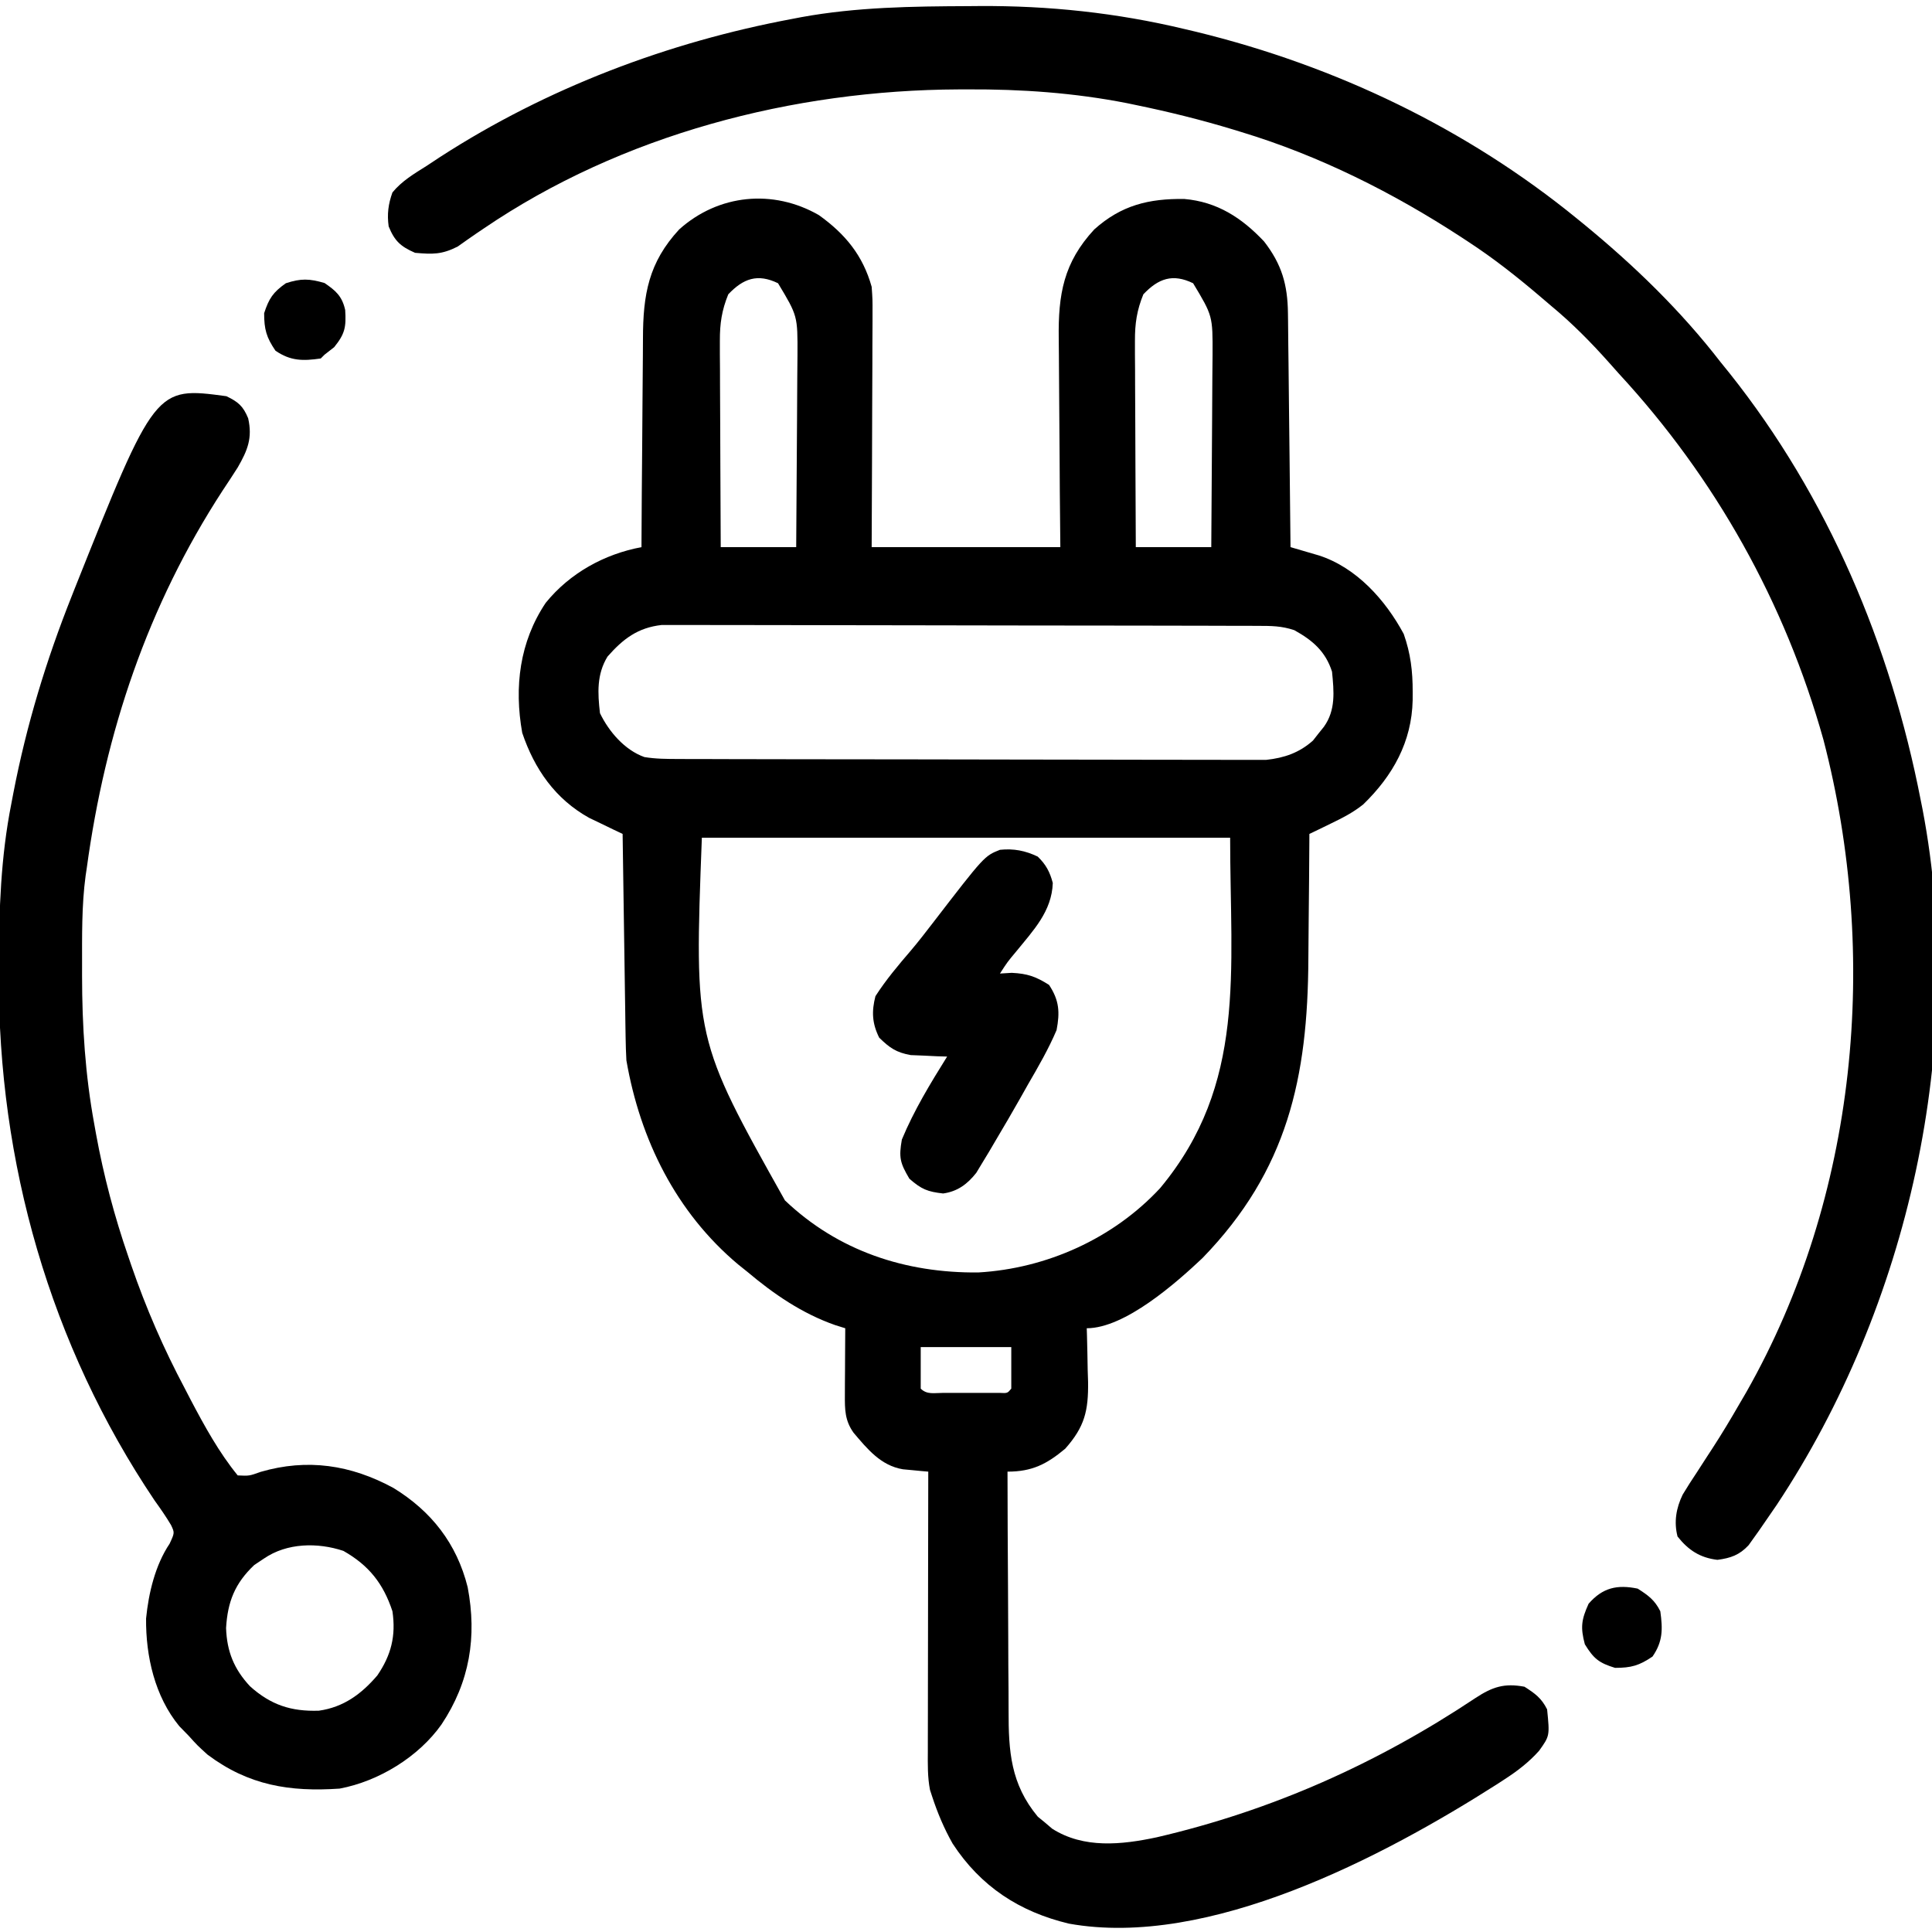
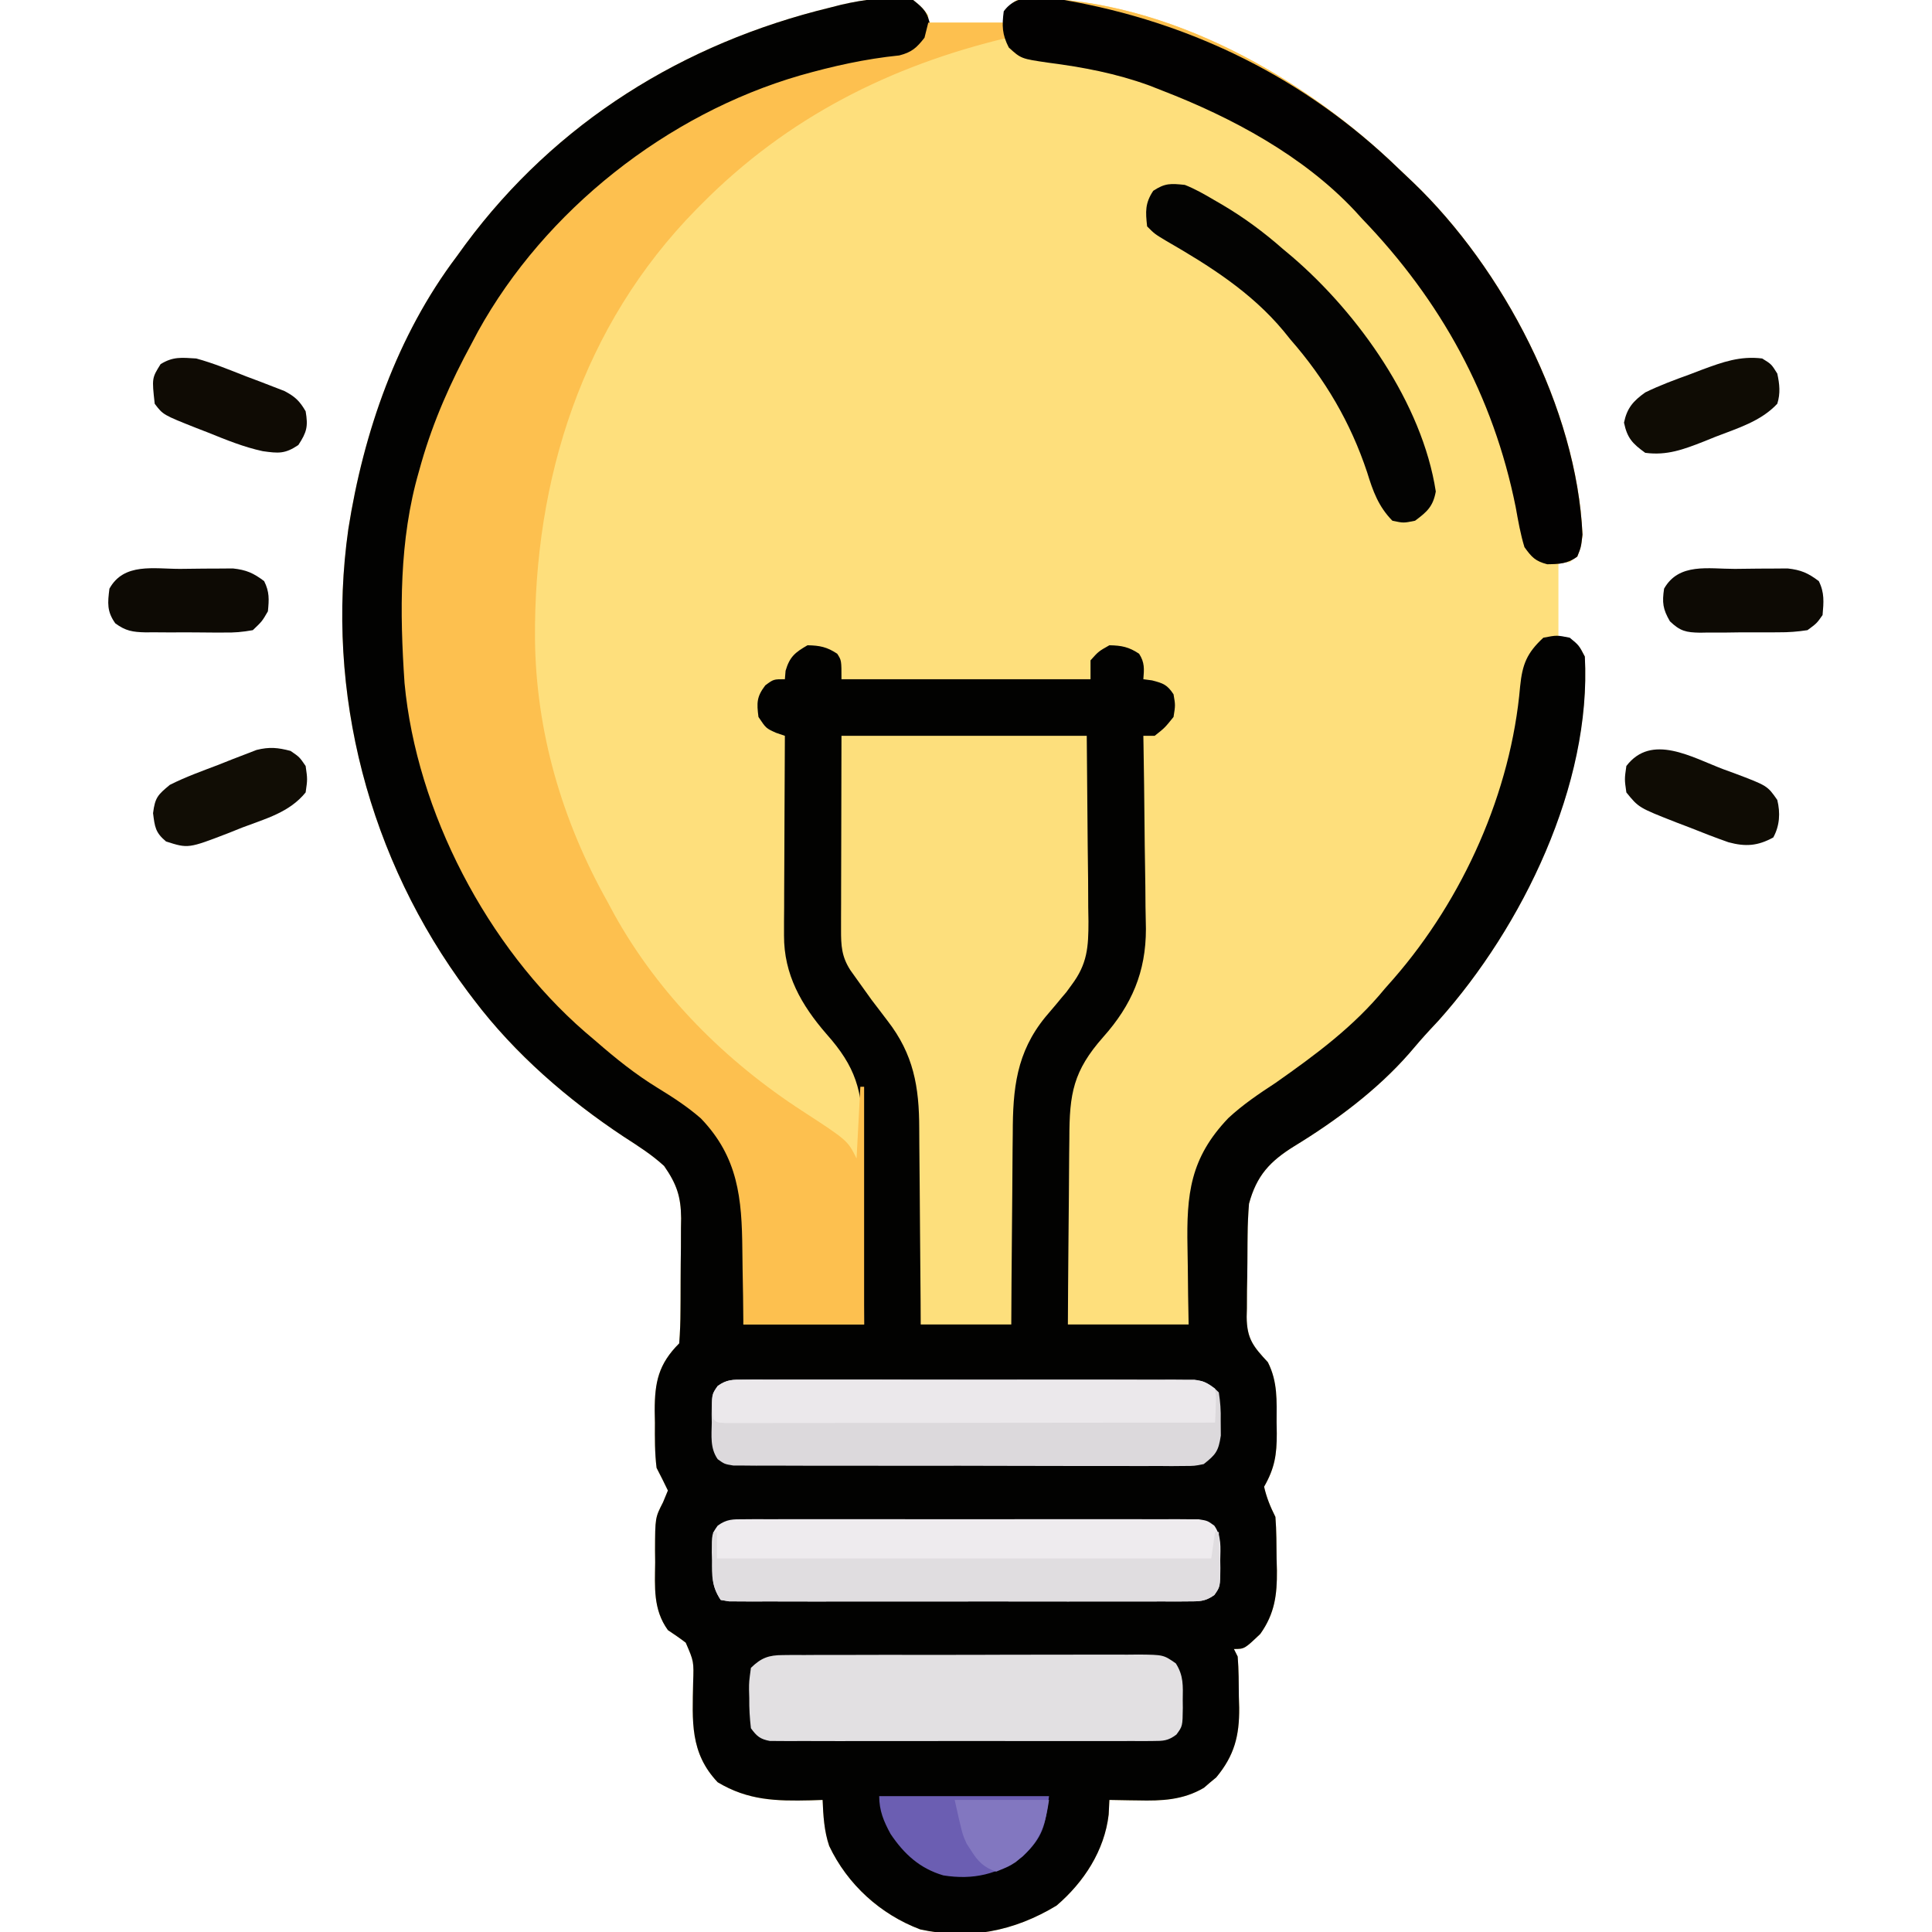
- <svg xmlns="http://www.w3.org/2000/svg" version="1.1" width="512" height="512">
-   <path d="M0 0 C6.972 4.982 11.661 10.658 14 19 C14.241 22.341 14.241 22.341 14.227 26.015 C14.227 26.689 14.228 27.363 14.228 28.057 C14.227 30.265 14.211 32.472 14.195 34.68 C14.192 36.218 14.189 37.757 14.187 39.295 C14.179 43.329 14.16 47.363 14.137 51.398 C14.113 56.246 14.104 61.095 14.092 65.943 C14.073 73.295 14.035 80.648 14 88 C30.5 88 47 88 64 88 C63.954 83.123 63.907 78.247 63.859 73.223 C63.839 70.119 63.82 67.016 63.805 63.912 C63.781 58.994 63.753 54.077 63.698 49.159 C63.655 45.191 63.631 41.223 63.62 37.254 C63.613 35.746 63.599 34.238 63.577 32.73 C63.415 20.989 64.857 12.586 73 3.793 C80.157 -2.623 87.453 -4.388 96.836 -4.273 C105.572 -3.519 112.089 0.719 118 7 C122.671 13.023 124.236 18.444 124.319 26.015 C124.334 27.026 124.334 27.026 124.349 28.057 C124.38 30.265 124.397 32.472 124.414 34.68 C124.433 36.218 124.452 37.757 124.473 39.295 C124.524 43.329 124.564 47.363 124.601 51.398 C124.641 55.52 124.692 59.643 124.742 63.766 C124.839 71.844 124.923 79.922 125 88 C126.035 88.3 126.035 88.3 127.09 88.606 C127.993 88.872 128.896 89.137 129.827 89.411 C130.723 89.672 131.619 89.934 132.542 90.204 C142.494 93.427 150.164 102.008 155 111 C156.829 116.189 157.387 120.873 157.375 126.312 C157.373 127.058 157.372 127.803 157.37 128.572 C157.126 139.592 152.145 148.533 144.29 156.161 C141.6 158.321 138.853 159.718 135.75 161.219 C134.134 162.007 134.134 162.007 132.484 162.811 C131.665 163.203 130.845 163.596 130 164 C129.996 164.716 129.993 165.432 129.989 166.17 C129.951 172.994 129.894 179.817 129.816 186.64 C129.777 190.146 129.745 193.652 129.729 197.158 C129.579 228.519 124.24 253.152 101.66 276.41 C94.729 282.96 81.108 295 71 295 C71.021 295.66 71.042 296.32 71.063 297 C71.147 300.021 71.199 303.041 71.25 306.062 C71.284 307.101 71.317 308.139 71.352 309.209 C71.449 316.866 70.458 321.108 65.289 326.926 C60.395 331.005 56.539 333 50 333 C50.015 343.128 50.057 353.255 50.132 363.383 C50.166 368.086 50.191 372.79 50.196 377.493 C50.2 382.039 50.228 386.584 50.273 391.129 C50.286 392.857 50.291 394.584 50.286 396.312 C50.264 407.128 50.837 415.792 58.027 424.438 C58.658 424.953 59.288 425.469 59.938 426 C60.565 426.536 61.193 427.072 61.84 427.625 C70.228 432.964 80.263 431.88 89.547 429.902 C120.094 422.801 147.908 410.384 174 393 C178.511 390.042 181.656 388.996 187 390 C189.81 391.794 191.509 393.019 193 396 C193.702 403.018 193.702 403.018 190.871 406.98 C188.16 410.016 185.094 412.357 181.688 414.562 C180.73 415.187 180.73 415.187 179.753 415.824 C149.672 435.023 103.319 459.454 66.266 452.781 C53.138 449.641 42.889 442.935 35.469 431.594 C33.184 427.559 31.437 423.405 30 419 C29.822 418.459 29.645 417.917 29.462 417.36 C28.789 413.922 28.87 410.507 28.886 407.019 C28.886 406.218 28.886 405.418 28.886 404.593 C28.887 401.953 28.895 399.312 28.902 396.672 C28.904 394.839 28.906 393.006 28.907 391.174 C28.91 386.354 28.92 381.533 28.931 376.713 C28.942 371.793 28.946 366.873 28.951 361.953 C28.962 352.302 28.979 342.651 29 333 C28.387 332.947 27.775 332.893 27.143 332.838 C26.337 332.76 25.53 332.682 24.699 332.602 C23.502 332.491 23.502 332.491 22.28 332.377 C16.421 331.407 12.85 326.986 9.199 322.684 C6.886 319.436 6.881 316.523 6.902 312.676 C6.907 311.134 6.907 311.134 6.912 309.561 C6.925 307.953 6.925 307.953 6.938 306.312 C6.942 305.229 6.947 304.146 6.951 303.029 C6.963 300.353 6.979 297.676 7 295 C6.12 294.725 5.239 294.451 4.332 294.168 C-4.448 291.09 -11.935 285.955 -19 280 C-19.79 279.367 -20.58 278.734 -21.395 278.082 C-37.843 264.275 -47.361 245.01 -51 224 C-51.111 221.977 -51.175 219.951 -51.205 217.925 C-51.225 216.724 -51.245 215.523 -51.266 214.286 C-51.282 212.999 -51.299 211.712 -51.316 210.387 C-51.337 209.049 -51.358 207.711 -51.379 206.373 C-51.434 202.863 -51.484 199.353 -51.532 195.843 C-51.583 192.257 -51.638 188.67 -51.693 185.084 C-51.801 178.056 -51.902 171.028 -52 164 C-52.809 163.616 -53.618 163.232 -54.451 162.837 C-55.521 162.318 -56.59 161.8 -57.691 161.266 C-58.748 160.758 -59.804 160.25 -60.893 159.728 C-69.862 154.741 -75.361 146.798 -78.605 137.211 C-80.776 125.046 -79.306 113.088 -72.375 102.75 C-65.999 94.889 -56.849 89.839 -47 88 C-46.996 87.156 -46.993 86.311 -46.989 85.441 C-46.951 77.453 -46.894 69.465 -46.816 61.477 C-46.777 57.371 -46.744 53.265 -46.729 49.159 C-46.714 45.19 -46.679 41.223 -46.632 37.254 C-46.617 35.746 -46.609 34.238 -46.608 32.73 C-46.595 21.042 -45.108 12.548 -37 3.793 C-26.592 -5.537 -12.134 -6.966 0 0 Z M-24 21 C-25.721 25.211 -26.246 28.752 -26.227 33.281 C-26.227 34.502 -26.227 35.722 -26.227 36.98 C-26.216 38.284 -26.206 39.587 -26.195 40.93 C-26.192 42.289 -26.189 43.648 -26.187 45.007 C-26.179 48.568 -26.16 52.128 -26.137 55.689 C-26.117 59.329 -26.108 62.969 -26.098 66.609 C-26.076 73.74 -26.041 80.87 -26 88 C-19.4 88 -12.8 88 -6 88 C-5.932 80.167 -5.877 72.335 -5.845 64.502 C-5.829 60.865 -5.808 57.228 -5.774 53.59 C-5.741 50.076 -5.723 46.562 -5.715 43.047 C-5.707 41.063 -5.684 39.078 -5.66 37.093 C-5.612 26.719 -5.612 26.719 -10.812 18.062 C-16.219 15.437 -20.007 16.785 -24 21 Z M86 21 C84.279 25.211 83.754 28.752 83.773 33.281 C83.773 34.502 83.773 35.722 83.773 36.98 C83.784 38.284 83.794 39.587 83.805 40.93 C83.808 42.289 83.811 43.648 83.813 45.007 C83.821 48.568 83.84 52.128 83.863 55.689 C83.883 59.329 83.892 62.969 83.902 66.609 C83.924 73.74 83.959 80.87 84 88 C90.6 88 97.2 88 104 88 C104.068 80.167 104.123 72.335 104.155 64.502 C104.171 60.865 104.192 57.228 104.226 53.59 C104.259 50.076 104.277 46.562 104.285 43.047 C104.293 41.063 104.316 39.078 104.34 37.093 C104.388 26.719 104.388 26.719 99.188 18.062 C93.781 15.437 89.993 16.785 86 21 Z M-56 117 C-58.883 121.708 -58.622 126.648 -58 132 C-55.667 136.845 -51.476 141.764 -46.233 143.628 C-43.223 144.129 -40.317 144.133 -37.264 144.14 C-36.588 144.143 -35.911 144.146 -35.215 144.149 C-32.949 144.158 -30.684 144.16 -28.419 144.161 C-26.794 144.166 -25.169 144.171 -23.545 144.176 C-19.131 144.189 -14.718 144.196 -10.305 144.2 C-7.547 144.203 -4.789 144.207 -2.031 144.212 C6.6 144.225 15.231 144.235 23.862 144.239 C33.822 144.243 43.781 144.261 53.741 144.29 C61.442 144.312 69.143 144.322 76.845 144.323 C81.443 144.324 86.041 144.33 90.64 144.348 C94.966 144.364 99.292 144.366 103.619 144.358 C105.204 144.357 106.79 144.361 108.375 144.371 C110.545 144.384 112.714 144.378 114.883 144.367 C116.702 144.37 116.702 144.37 118.557 144.372 C123.325 143.857 127.319 142.504 130.961 139.246 C131.428 138.649 131.894 138.052 132.375 137.438 C132.857 136.838 133.339 136.239 133.836 135.621 C137.014 131.195 136.515 126.254 136 121 C134.288 115.638 130.851 112.684 126 110 C122.567 108.856 119.924 108.868 116.302 108.86 C115.617 108.857 114.933 108.854 114.228 108.851 C111.929 108.842 109.631 108.84 107.333 108.839 C105.687 108.834 104.041 108.829 102.395 108.824 C97.92 108.811 93.445 108.804 88.969 108.8 C86.174 108.797 83.378 108.793 80.582 108.788 C71.837 108.775 63.091 108.765 54.345 108.761 C44.247 108.757 34.149 108.739 24.052 108.71 C16.248 108.688 8.444 108.678 0.64 108.677 C-4.021 108.676 -8.683 108.67 -13.344 108.652 C-17.73 108.636 -22.115 108.634 -26.501 108.642 C-28.109 108.643 -29.718 108.639 -31.326 108.629 C-33.525 108.616 -35.722 108.622 -37.921 108.633 C-39.15 108.631 -40.38 108.63 -41.646 108.628 C-47.96 109.328 -51.887 112.315 -56 117 Z M-31 165 C-33.023 218.229 -33.023 218.229 -8.98 261.121 C5.136 274.556 22.975 280.399 42.246 280.215 C60.347 279.179 78.063 271.229 90.457 257.855 C113.414 230.249 109 200.558 109 165 C62.8 165 16.6 165 -31 165 Z M27 300 C27 303.63 27 307.26 27 311 C28.654 312.654 30.603 312.13 32.875 312.133 C33.86 312.134 34.845 312.135 35.859 312.137 C37.414 312.131 37.414 312.131 39 312.125 C40.036 312.129 41.073 312.133 42.141 312.137 C43.125 312.135 44.11 312.134 45.125 312.133 C46.035 312.132 46.945 312.131 47.883 312.129 C49.985 312.236 49.985 312.236 51 311 C51 307.37 51 303.74 51 300 C43.08 300 35.16 300 27 300 Z " fill="#000000" transform="translate(217,57)" />
-   <path d="M0 0 C0.941 -0.008 1.883 -0.016 2.853 -0.024 C21.28 -0.143 39.305 1.769 57.25 6.062 C58.86 6.443 58.86 6.443 60.502 6.831 C97.264 15.806 132.025 32.394 161.375 56.375 C161.927 56.824 162.479 57.273 163.048 57.736 C176.413 68.69 188.8 80.683 199.375 94.375 C200.535 95.81 200.535 95.81 201.719 97.273 C227.846 130.097 244.393 169.38 252.375 210.375 C252.625 211.624 252.625 211.624 252.88 212.898 C264.773 275.259 249.089 344.623 214.223 397.191 C213.155 398.757 212.081 400.318 211 401.875 C210.5 402.6 210 403.325 209.485 404.072 C209.008 404.739 208.531 405.406 208.039 406.094 C207.621 406.681 207.203 407.268 206.772 407.873 C204.339 410.489 201.998 411.294 198.5 411.75 C193.894 411.197 190.816 409.192 187.938 405.562 C186.948 401.714 187.568 398.039 189.301 394.467 C190.5 392.458 191.762 390.508 193.062 388.562 C193.981 387.141 194.899 385.719 195.816 384.297 C196.26 383.618 196.704 382.939 197.161 382.24 C199.689 378.356 202.061 374.39 204.375 370.375 C204.965 369.364 205.556 368.354 206.164 367.312 C235.624 315.422 241.505 251.691 226.605 194.415 C216.428 158.061 197.951 125.049 172.375 97.375 C171.136 95.981 171.136 95.981 169.871 94.559 C164.986 89.076 160.03 84.051 154.375 79.375 C153.447 78.582 152.519 77.789 151.562 76.973 C145.41 71.733 139.153 66.79 132.375 62.375 C131.492 61.794 131.492 61.794 130.59 61.201 C112.568 49.447 93.002 39.621 72.375 33.375 C71.669 33.158 70.963 32.941 70.235 32.717 C61.687 30.123 53.062 27.986 44.312 26.188 C43.571 26.033 42.829 25.878 42.065 25.718 C28.044 22.968 14.07 21.992 -0.188 22.062 C-0.966 22.064 -1.745 22.066 -2.547 22.068 C-46.459 22.24 -91.837 34.032 -128.445 58.941 C-129.065 59.359 -129.684 59.777 -130.323 60.207 C-132.01 61.359 -133.678 62.54 -135.344 63.723 C-139.57 65.851 -141.94 65.778 -146.625 65.375 C-150.485 63.697 -152.059 62.225 -153.625 58.375 C-154.075 55.132 -153.731 52.457 -152.625 49.375 C-150.116 46.33 -146.945 44.46 -143.625 42.375 C-142.384 41.556 -141.143 40.737 -139.902 39.918 C-111.703 21.7 -79.581 9.529 -46.625 3.375 C-45.83 3.223 -45.036 3.07 -44.217 2.913 C-29.549 0.242 -14.863 0.061 0 0 Z " fill="#000000" transform="translate(256.625,1.625)" />
-   <path d="M0 0 C3.141 1.505 4.43 2.625 5.766 5.848 C6.94 11.066 5.629 14.315 3 18.875 C1.69 20.932 0.357 22.974 -1 25 C-20.848 55.504 -32.098 89.018 -37 125 C-37.103 125.687 -37.206 126.374 -37.312 127.082 C-38.382 135.042 -38.243 143.108 -38.25 151.125 C-38.251 151.924 -38.252 152.723 -38.253 153.547 C-38.242 166.898 -37.424 179.846 -35 193 C-34.85 193.838 -34.7 194.675 -34.546 195.538 C-32.518 206.631 -29.677 217.346 -26 228 C-25.615 229.129 -25.615 229.129 -25.223 230.281 C-21.309 241.666 -16.65 252.376 -11 263 C-10.486 263.995 -9.971 264.99 -9.441 266.016 C-5.811 272.903 -1.939 279.965 3 286 C6.056 286.146 6.056 286.146 9.062 285.062 C21.457 281.458 32.953 283.188 44.246 289.312 C54.32 295.485 61.046 304.059 63.938 315.625 C66.426 328.75 64.508 340.739 57 352 C50.949 360.572 40.382 367.056 30 369 C16.777 369.899 5.878 368.164 -5 360 C-7.688 357.562 -7.688 357.562 -10 355 C-10.825 354.154 -11.65 353.309 -12.5 352.438 C-18.979 344.544 -21.38 333.923 -21.289 323.922 C-20.62 317.158 -18.858 309.766 -15.051 304.098 C-13.707 301.201 -13.707 301.201 -14.677 299.153 C-16.011 296.907 -17.474 294.807 -19 292.688 C-46.77 251.421 -60.505 202.998 -60.312 153.438 C-60.311 152.465 -60.309 151.493 -60.307 150.491 C-60.262 136.131 -59.802 122.124 -57 108 C-56.818 107.044 -56.636 106.089 -56.448 105.104 C-52.964 87.113 -47.771 70.015 -41 53 C-40.751 52.367 -40.501 51.733 -40.244 51.081 C-18.854 -2.547 -18.854 -2.547 0 0 Z M10 308 C9.134 308.577 8.268 309.155 7.375 309.75 C2.233 314.621 0.322 319.494 -0.09 326.449 C0.129 332.663 2.013 337.323 6.25 341.875 C11.759 346.832 17.169 348.597 24.508 348.352 C31.034 347.431 35.776 343.948 40 339 C43.667 333.63 44.96 328.516 44 322 C41.57 314.641 37.74 309.821 31 306 C24.152 303.717 16.039 303.876 10 308 Z " fill="#000000" transform="translate(60,105)" />
-   <path d="M0 0 C2.183 2.091 3.236 4.084 4 7 C3.741 14.51 -1.132 19.537 -5.688 25.145 C-8.038 27.957 -8.038 27.957 -10 31 C-8.453 30.907 -8.453 30.907 -6.875 30.812 C-2.706 31.014 -0.506 31.798 3 34 C5.729 38.093 5.909 41.289 5 46 C2.861 51.017 0.176 55.666 -2.562 60.375 C-3.276 61.637 -3.987 62.9 -4.697 64.164 C-6.753 67.803 -8.867 71.406 -11 75 C-11.631 76.075 -12.263 77.151 -12.914 78.259 C-13.508 79.238 -14.102 80.218 -14.715 81.227 C-15.23 82.081 -15.746 82.935 -16.277 83.815 C-18.63 86.799 -21.244 88.757 -25.062 89.285 C-29.173 88.813 -30.767 88.204 -34 85.375 C-36.461 81.222 -36.845 79.765 -36 75 C-32.796 67.268 -28.422 60.088 -24 53 C-25.321 52.961 -25.321 52.961 -26.668 52.922 C-27.829 52.865 -28.991 52.808 -30.188 52.75 C-31.336 52.704 -32.485 52.657 -33.668 52.609 C-37.518 51.905 -39.221 50.703 -42 48 C-43.9 44.201 -44.034 41.02 -43 37 C-40.198 32.64 -36.934 28.774 -33.561 24.848 C-31.548 22.465 -29.648 20.005 -27.748 17.533 C-14.127 -0.158 -14.127 -0.158 -9.996 -1.793 C-6.364 -2.17 -3.295 -1.574 0 0 Z " fill="#000000" transform="translate(275,227)" />
-   <path d="M0 0 C3.025 2.06 4.669 3.516 5.48 7.156 C5.756 11.618 5.453 13.443 2.562 17 C1.717 17.66 0.871 18.32 0 19 C-0.33 19.33 -0.66 19.66 -1 20 C-5.726 20.684 -9.006 20.684 -13 17.938 C-15.408 14.401 -16 12.274 -16 8 C-14.719 4.081 -13.625 2.441 -10.25 0.062 C-6.246 -1.246 -4.042 -1.176 0 0 Z " fill="#000000" transform="translate(86,75)" />
-   <path d="M0 0 C2.81 1.794 4.509 3.019 6 6 C6.653 10.746 6.699 13.983 3.938 18 C0.401 20.408 -1.726 21 -6 21 C-10.274 19.685 -11.646 18.576 -14 14.75 C-15.2 10.252 -14.911 8.22 -13 4 C-9.275 -0.272 -5.414 -1.116 0 0 Z " fill="#000000" transform="translate(434,421)" />
+ <svg xmlns="http://www.w3.org/2000/svg" version="1.1" width="512" height="512" viewBox="0 0 512 512">
+   <path d="M0 0 C2.352 1.898 2.352 1.898 4 4 C4 4.66 4 5.32 4 6 C10.6 6 17.2 6 24 6 C24.33 4.68 24.66 3.36 25 2 C27.546 -0.546 28.504 -0.385 32.062 -0.5 C67.7 0.131 103.545 20.36 128.567 44.614 C129.853 45.858 131.156 47.082 132.461 48.305 C156.336 71.175 175.845 108.263 177.375 141.688 C176.984 145.143 176.596 146.693 174 149 C173.01 149 172.02 149 171 149 C171 155.6 171 162.2 171 169 C172.32 169.33 173.64 169.66 175 170 C176.75 171.562 176.75 171.562 178 174 C179.659 208.054 161.523 245.501 139.312 270.375 C138.578 271.163 137.843 271.95 137.086 272.762 C135.136 274.855 133.284 277.003 131.438 279.188 C122.934 288.891 111.99 297.046 101 303.75 C94.558 307.754 91.028 311.509 89 319 C88.781 321.784 88.649 324.467 88.629 327.25 C88.62 328.026 88.611 328.803 88.602 329.603 C88.587 331.236 88.578 332.87 88.574 334.504 C88.563 336.993 88.513 339.48 88.463 341.969 C88.453 343.562 88.446 345.156 88.441 346.75 C88.412 347.856 88.412 347.856 88.382 348.985 C88.433 354.869 90.189 356.885 94 361 C96.636 366.211 96.331 371.216 96.312 376.938 C96.329 377.914 96.345 378.89 96.361 379.896 C96.365 385.491 95.827 389.047 93 394 C93.684 396.964 94.649 399.297 96 402 C96.296 405.702 96.278 409.413 96.312 413.125 C96.342 414.146 96.371 415.167 96.4 416.219 C96.454 422.681 95.804 427.647 92 433 C87.8 437 87.8 437 85 437 C85.33 437.66 85.66 438.32 86 439 C86.295 442.535 86.278 446.079 86.312 449.625 C86.342 450.598 86.371 451.571 86.4 452.574 C86.466 460.031 85.111 465.243 80.324 471.023 C79.784 471.469 79.244 471.915 78.688 472.375 C77.889 473.067 77.889 473.067 77.074 473.773 C71.519 477.059 65.809 477.274 59.562 477.125 C58.831 477.116 58.099 477.107 57.346 477.098 C55.564 477.074 53.782 477.039 52 477 C51.938 478.279 51.876 479.558 51.812 480.875 C50.704 490.434 45.232 498.808 38 505 C26.705 511.823 14.867 514.156 1.871 511.316 C-8.686 507.335 -17.424 499.399 -22.254 489.199 C-23.6 485.233 -23.829 481.162 -24 477 C-25.051 477.035 -26.101 477.07 -27.184 477.105 C-36.339 477.319 -43.764 477.142 -51.812 472.312 C-59.223 464.479 -58.5 456.083 -58.312 445.936 C-58.117 440.3 -58.117 440.3 -60.271 435.33 C-61.795 434.149 -63.397 433.072 -65 432 C-68.963 426.506 -68.446 420.569 -68.375 414.062 C-68.387 413.004 -68.398 411.945 -68.41 410.854 C-68.378 402.194 -68.378 402.194 -66.289 398.121 C-65.864 397.091 -65.438 396.061 -65 395 C-65.964 392.982 -66.971 390.985 -68 389 C-68.495 385.02 -68.464 381.069 -68.438 377.062 C-68.457 376.004 -68.477 374.945 -68.498 373.854 C-68.493 366.271 -67.509 361.509 -62 356 C-61.775 353.069 -61.672 350.235 -61.664 347.301 C-61.654 345.998 -61.654 345.998 -61.644 344.669 C-61.634 342.827 -61.629 340.986 -61.629 339.144 C-61.625 336.341 -61.589 333.539 -61.551 330.736 C-61.545 328.945 -61.541 327.154 -61.539 325.363 C-61.525 324.531 -61.51 323.698 -61.496 322.84 C-61.54 317.073 -62.698 313.753 -66 309 C-69.278 305.984 -72.951 303.664 -76.688 301.25 C-91.597 291.377 -105.547 279.285 -116.375 265 C-116.937 264.259 -117.498 263.519 -118.077 262.756 C-144.193 227.79 -155.845 183.548 -149.691 140.219 C-145.662 114.563 -136.77 88.887 -121 68 C-120.228 66.935 -119.456 65.87 -118.66 64.773 C-94.652 32.382 -60.944 11.451 -22 2 C-21.034 1.754 -20.069 1.508 -19.074 1.254 C-12.939 -0.165 -6.236 -1.079 0 0 Z " fill="#FEDF7C" transform="translate(242,0)" />
+   <path d="M0 0 C2.874 2.283 3.866 3.3 4.562 6.938 C3.785 11.171 2.382 12.345 -1 15 C-4.279 16.018 -7.602 16.426 -11 16.875 C-35.598 20.817 -59.958 30.623 -79 47 C-80.261 48.073 -80.261 48.073 -81.547 49.168 C-84.084 51.394 -86.549 53.679 -89 56 C-89.884 56.82 -90.769 57.64 -91.68 58.484 C-112.235 78.166 -126.369 105.162 -132 133 C-132.178 133.852 -132.355 134.703 -132.539 135.58 C-134.029 143.483 -134.308 151.225 -134.261 159.235 C-134.25 161.366 -134.261 163.495 -134.273 165.625 C-134.317 206.199 -116.216 243.406 -88 272 C-80.541 278.76 -72.295 284.341 -64 290 C-54.454 296.554 -47.653 303.402 -45 315 C-44.385 321.208 -44.62 327.461 -44.75 333.688 C-44.77 335.372 -44.788 337.056 -44.805 338.74 C-44.845 342.828 -44.923 346.912 -45 351 C-34.44 351 -23.88 351 -13 351 C-13.047 342.931 -13.097 334.863 -13.184 326.794 C-13.223 323.036 -13.255 319.278 -13.271 315.52 C-13.286 311.895 -13.321 308.271 -13.368 304.646 C-13.383 303.269 -13.391 301.891 -13.392 300.513 C-13.406 288.999 -15.228 282.72 -23 274 C-29.618 266.358 -34.272 258.274 -34.227 247.903 C-34.227 246.722 -34.227 245.541 -34.227 244.325 C-34.216 243.065 -34.206 241.806 -34.195 240.508 C-34.192 239.207 -34.19 237.906 -34.187 236.565 C-34.179 233.123 -34.16 229.68 -34.137 226.238 C-34.117 222.718 -34.108 219.199 -34.098 215.68 C-34.076 208.786 -34.042 201.893 -34 195 C-34.784 194.732 -35.568 194.464 -36.375 194.188 C-39 193 -39 193 -41 190 C-41.477 186.267 -41.501 184.656 -39.188 181.625 C-37 180 -37 180 -34 180 C-33.938 179.257 -33.876 178.515 -33.812 177.75 C-32.719 174.048 -31.316 172.916 -28 171 C-24.755 171.065 -22.826 171.449 -20.125 173.25 C-19 175 -19 175 -19 180 C2.78 180 24.56 180 47 180 C47 178.35 47 176.7 47 175 C49.125 172.625 49.125 172.625 52 171 C55.245 171.065 57.174 171.449 59.875 173.25 C61.374 175.582 61.22 177.284 61 180 C62.145 180.155 62.145 180.155 63.312 180.312 C66.266 181.068 67.337 181.462 69 184 C69.5 186.875 69.5 186.875 69 190 C66.688 192.875 66.688 192.875 64 195 C63.01 195 62.02 195 61 195 C61.02 196.125 61.02 196.125 61.04 197.273 C61.161 204.392 61.252 211.51 61.311 218.63 C61.342 222.289 61.384 225.947 61.453 229.605 C61.519 233.146 61.554 236.685 61.569 240.226 C61.586 242.214 61.632 244.201 61.68 246.188 C61.684 257.573 57.917 266.351 50.375 274.812 C42.411 283.825 41.398 289.801 41.391 301.684 C41.376 303.109 41.359 304.533 41.341 305.958 C41.297 309.688 41.277 313.418 41.262 317.149 C41.239 321.635 41.186 326.121 41.139 330.608 C41.07 337.405 41.039 344.202 41 351 C51.56 351 62.12 351 73 351 C72.954 348.445 72.907 345.89 72.859 343.258 C72.828 340.752 72.804 338.247 72.78 335.741 C72.76 334.015 72.733 332.289 72.698 330.562 C72.421 316.47 73.38 306.925 83.516 296.309 C87.379 292.718 91.6 289.885 96 287 C106.59 279.561 116.776 272.061 125 262 C125.77 261.129 126.539 260.257 127.332 259.359 C145.784 238.158 158.438 209.916 160.851 181.876 C161.444 176.031 162.645 173.046 167 169 C170.562 168.312 170.562 168.312 174 169 C176.438 171 176.438 171 178 174 C179.825 207.969 161.441 245.593 139.312 270.375 C138.578 271.163 137.843 271.95 137.086 272.762 C135.136 274.855 133.284 277.003 131.438 279.188 C122.934 288.891 111.99 297.046 101 303.75 C94.558 307.754 91.028 311.509 89 319 C88.781 321.784 88.649 324.467 88.629 327.25 C88.62 328.026 88.611 328.803 88.602 329.603 C88.587 331.236 88.578 332.87 88.574 334.504 C88.563 336.993 88.513 339.48 88.463 341.969 C88.453 343.562 88.446 345.156 88.441 346.75 C88.412 347.856 88.412 347.856 88.382 348.985 C88.433 354.869 90.189 356.885 94 361 C96.636 366.211 96.331 371.216 96.312 376.938 C96.329 377.914 96.345 378.89 96.361 379.896 C96.365 385.491 95.827 389.047 93 394 C93.684 396.964 94.649 399.297 96 402 C96.296 405.702 96.278 409.413 96.312 413.125 C96.342 414.146 96.371 415.167 96.4 416.219 C96.454 422.681 95.804 427.647 92 433 C87.8 437 87.8 437 85 437 C85.33 437.66 85.66 438.32 86 439 C86.295 442.535 86.278 446.079 86.312 449.625 C86.342 450.598 86.371 451.571 86.4 452.574 C86.466 460.031 85.111 465.243 80.324 471.023 C79.784 471.469 79.244 471.915 78.688 472.375 C77.889 473.067 77.889 473.067 77.074 473.773 C71.519 477.059 65.809 477.274 59.562 477.125 C58.831 477.116 58.099 477.107 57.346 477.098 C55.564 477.074 53.782 477.039 52 477 C51.938 478.279 51.876 479.558 51.812 480.875 C50.704 490.434 45.232 498.808 38 505 C26.705 511.823 14.867 514.156 1.871 511.316 C-8.686 507.335 -17.424 499.399 -22.254 489.199 C-23.6 485.233 -23.829 481.162 -24 477 C-25.051 477.035 -26.101 477.07 -27.184 477.105 C-36.339 477.319 -43.764 477.142 -51.812 472.312 C-59.223 464.479 -58.5 456.083 -58.312 445.936 C-58.117 440.3 -58.117 440.3 -60.271 435.33 C-61.795 434.149 -63.397 433.072 -65 432 C-68.963 426.506 -68.446 420.569 -68.375 414.062 C-68.387 413.004 -68.398 411.945 -68.41 410.854 C-68.378 402.194 -68.378 402.194 -66.289 398.121 C-65.864 397.091 -65.438 396.061 -65 395 C-65.964 392.982 -66.971 390.985 -68 389 C-68.495 385.02 -68.464 381.069 -68.438 377.062 C-68.457 376.004 -68.477 374.945 -68.498 373.854 C-68.493 366.271 -67.509 361.509 -62 356 C-61.775 353.069 -61.672 350.235 -61.664 347.301 C-61.654 345.998 -61.654 345.998 -61.644 344.669 C-61.634 342.827 -61.629 340.986 -61.629 339.144 C-61.625 336.341 -61.589 333.539 -61.551 330.736 C-61.545 328.945 -61.541 327.154 -61.539 325.363 C-61.525 324.531 -61.51 323.698 -61.496 322.84 C-61.54 317.073 -62.698 313.753 -66 309 C-69.278 305.984 -72.951 303.664 -76.688 301.25 C-91.597 291.377 -105.547 279.285 -116.375 265 C-116.937 264.259 -117.498 263.519 -118.077 262.756 C-144.193 227.79 -155.845 183.548 -149.691 140.219 C-145.662 114.563 -136.77 88.887 -121 68 C-120.228 66.935 -119.456 65.87 -118.66 64.773 C-94.652 32.382 -60.944 11.451 -22 2 C-21.034 1.754 -20.069 1.508 -19.074 1.254 C-12.939 -0.165 -6.236 -1.079 0 0 Z " fill="#020201" transform="translate(242,0)" />
+   <path d="M0 0 C35.637 0.631 71.483 20.86 96.505 45.114 C97.79 46.358 99.093 47.582 100.398 48.805 C124.274 71.675 143.782 108.763 145.312 142.188 C144.938 145.5 144.938 145.5 143.938 148 C141.371 149.925 139.127 149.983 135.973 150.031 C132.816 149.207 131.862 148.176 129.938 145.5 C128.871 142.035 128.267 138.502 127.625 134.938 C121.696 105.378 107.763 80.117 86.938 58.5 C86.296 57.795 85.654 57.09 84.992 56.363 C71.316 41.769 52.391 31.623 33.938 24.5 C32.255 23.839 32.255 23.839 30.539 23.164 C21.7 19.945 12.913 18.275 3.617 16.931 C2.19 16.714 2.19 16.714 0.734 16.492 C-0.118 16.372 -0.97 16.252 -1.849 16.128 C-4.397 15.405 -5.46 14.587 -7.062 12.5 C-7.062 11.84 -7.062 11.18 -7.062 10.5 C-38.13 17.9 -65.413 31.664 -88.062 54.5 C-88.549 54.99 -89.036 55.479 -89.538 55.984 C-119.766 86.77 -132.564 127.45 -132.29 169.787 C-132.031 194.411 -125.129 218.01 -113.062 239.5 C-112.499 240.549 -111.936 241.599 -111.355 242.68 C-99.469 264.114 -81.779 281.747 -61.328 294.995 C-49.447 302.731 -49.447 302.731 -47.062 307.5 C-46.568 298.095 -46.568 298.095 -46.062 288.5 C-45.733 288.5 -45.403 288.5 -45.062 288.5 C-45.062 309.29 -45.062 330.08 -45.062 351.5 C-55.623 351.5 -66.183 351.5 -77.062 351.5 C-77.088 349.029 -77.114 346.558 -77.141 344.012 C-77.179 341.582 -77.224 339.153 -77.27 336.723 C-77.298 335.053 -77.319 333.382 -77.333 331.711 C-77.456 318.083 -78.432 307.189 -88.312 296.902 C-91.894 293.773 -95.715 291.299 -99.763 288.819 C-105.646 285.215 -110.861 281.035 -116.062 276.5 C-117.04 275.669 -118.017 274.837 -119.023 273.98 C-144.907 251.507 -163.675 215.626 -166.857 181.507 C-168.133 162.808 -168.31 143.603 -163.062 125.5 C-162.848 124.737 -162.634 123.975 -162.413 123.189 C-159.191 111.984 -154.622 101.725 -149.062 91.5 C-148.231 89.93 -148.231 89.93 -147.383 88.328 C-129.621 56.203 -97.275 30.723 -62.062 20.5 C-53.344 18.023 -44.773 16.105 -35.734 15.188 C-32.423 14.335 -31.149 13.179 -29.062 10.5 C-28.733 9.18 -28.402 7.86 -28.062 6.5 C-21.462 6.5 -14.863 6.5 -8.062 6.5 C-7.732 5.18 -7.402 3.86 -7.062 2.5 C-4.516 -0.046 -3.558 0.115 0 0 Z " fill="#FDC04F" transform="translate(274.0625,-0.5)" />
+   <path d="M0 0 C21.45 0 42.9 0 65 0 C65.082 9.591 65.165 19.181 65.25 29.062 C65.286 32.079 65.323 35.095 65.36 38.203 C65.372 40.606 65.382 43.008 65.391 45.41 C65.411 46.648 65.432 47.886 65.453 49.162 C65.455 56.045 65.165 60.432 61 66 C60.538 66.634 60.076 67.268 59.6 67.921 C59.185 68.407 58.771 68.894 58.344 69.395 C57.878 69.958 57.413 70.522 56.934 71.104 C55.984 72.236 55.028 73.364 54.066 74.486 C46.322 83.936 45.398 93.573 45.391 105.414 C45.376 106.88 45.359 108.345 45.341 109.81 C45.297 113.634 45.277 117.458 45.262 121.282 C45.242 125.197 45.2 129.112 45.16 133.027 C45.085 140.685 45.037 148.342 45 156 C37.08 156 29.16 156 21 156 C20.991 154.083 20.981 152.167 20.972 150.192 C20.936 143.825 20.882 137.459 20.816 131.093 C20.777 127.237 20.745 123.382 20.729 119.525 C20.714 115.797 20.679 112.069 20.632 108.341 C20.617 106.925 20.609 105.51 20.608 104.095 C20.595 92.996 19.104 84.403 12.188 75.5 C11.499 74.593 10.811 73.685 10.102 72.75 C9.408 71.843 8.715 70.935 8 70 C6.677 68.175 5.363 66.342 4.062 64.5 C3.497 63.706 2.931 62.912 2.348 62.094 C0.031 58.494 -0.123 55.604 -0.114 51.427 C-0.113 50.27 -0.113 49.113 -0.113 47.921 C-0.108 46.706 -0.103 45.49 -0.098 44.238 C-0.097 43.121 -0.096 42.003 -0.095 40.852 C-0.089 36.672 -0.075 32.492 -0.062 28.312 C-0.042 18.969 -0.021 9.626 0 0 Z " fill="#FDDF7C" transform="translate(223,195)" />
+   <path d="M0 0 C33.722 5.836 64.02 20.82 88.567 44.614 C89.853 45.858 91.156 47.082 92.461 48.305 C116.336 71.175 135.845 108.263 137.375 141.688 C137 145 137 145 136 147.5 C133.434 149.425 131.189 149.483 128.035 149.531 C124.879 148.707 123.924 147.676 122 145 C120.934 141.535 120.33 138.002 119.688 134.438 C113.758 104.878 99.826 79.617 79 58 C78.358 57.295 77.716 56.59 77.055 55.863 C63.378 41.269 44.453 31.123 26 24 C24.879 23.559 23.757 23.118 22.602 22.664 C13.782 19.452 5.065 17.807 -4.232 16.607 C-11.377 15.564 -11.377 15.564 -14.648 12.602 C-16.436 9.161 -16.496 6.823 -16 3 C-12.288 -2.153 -5.63 -0.721 0 0 Z " fill="#020101" transform="translate(282,0)" />
+   <path d="M0 0 C1.067 -0.008 2.134 -0.017 3.233 -0.026 C4.989 -0.017 4.989 -0.017 6.78 -0.007 C8.629 -0.015 8.629 -0.015 10.516 -0.023 C13.898 -0.034 17.28 -0.032 20.662 -0.022 C24.201 -0.014 27.74 -0.021 31.279 -0.026 C37.223 -0.032 43.167 -0.024 49.112 -0.01 C55.983 0.006 62.855 0.001 69.726 -0.016 C75.625 -0.029 81.524 -0.031 87.423 -0.023 C90.947 -0.019 94.47 -0.018 97.994 -0.028 C101.923 -0.038 105.851 -0.024 109.78 -0.007 C111.533 -0.016 111.533 -0.016 113.321 -0.026 C114.925 -0.013 114.925 -0.013 116.562 0 C117.491 0.001 118.42 0.002 119.378 0.003 C122.349 0.458 123.72 1.272 125.845 3.381 C126.255 6.031 126.405 8.179 126.345 10.818 C126.36 12.797 126.36 12.797 126.376 14.815 C125.761 18.946 125.06 19.849 121.845 22.381 C119.378 22.882 119.378 22.882 116.562 22.882 C115.493 22.892 114.423 22.902 113.321 22.912 C112.152 22.902 110.984 22.893 109.78 22.883 C108.546 22.888 107.311 22.893 106.039 22.899 C102.657 22.909 99.275 22.902 95.893 22.885 C92.354 22.871 88.814 22.878 85.275 22.881 C79.332 22.884 73.39 22.871 67.448 22.848 C60.575 22.821 53.703 22.819 46.831 22.831 C40.221 22.842 33.611 22.835 27.001 22.821 C24.187 22.816 21.373 22.816 18.56 22.82 C14.633 22.826 10.707 22.807 6.78 22.785 C5.61 22.79 4.439 22.794 3.233 22.799 C2.166 22.789 1.099 22.779 0 22.769 C-0.929 22.766 -1.857 22.764 -2.814 22.761 C-5.155 22.381 -5.155 22.381 -6.953 21.087 C-9.008 18.172 -8.585 14.814 -8.53 11.381 C-8.542 10.656 -8.553 9.932 -8.565 9.186 C-8.536 3.922 -8.536 3.922 -6.953 1.674 C-4.533 -0.066 -2.969 0.004 0 0 Z " fill="#DCD9DC" transform="translate(197.1553,365.619)" />
+   <path d="M0 0 C1.615 -0.013 1.615 -0.013 3.263 -0.026 C4.444 -0.02 5.626 -0.013 6.843 -0.007 C8.709 -0.015 8.709 -0.015 10.613 -0.023 C14.026 -0.034 17.439 -0.032 20.852 -0.022 C24.422 -0.014 27.992 -0.021 31.562 -0.026 C37.558 -0.032 43.554 -0.024 49.549 -0.01 C56.483 0.006 63.417 0.001 70.351 -0.016 C76.302 -0.029 82.253 -0.031 88.204 -0.023 C91.759 -0.019 95.314 -0.018 98.869 -0.028 C102.832 -0.038 106.794 -0.024 110.757 -0.007 C111.938 -0.013 113.12 -0.019 114.337 -0.026 C115.952 -0.013 115.952 -0.013 117.6 0 C119.006 0.002 119.006 0.002 120.44 0.003 C122.8 0.381 122.8 0.381 124.6 1.688 C126.582 4.484 126.232 7.585 126.175 10.881 C126.187 11.558 126.198 12.234 126.21 12.932 C126.181 17.842 126.181 17.842 124.603 20.074 C122.16 21.845 120.561 21.758 117.555 21.762 C116.469 21.77 115.382 21.779 114.262 21.788 C113.07 21.781 111.878 21.775 110.649 21.769 C109.394 21.774 108.139 21.78 106.845 21.785 C103.401 21.799 99.957 21.793 96.513 21.784 C92.912 21.776 89.31 21.783 85.709 21.788 C79.662 21.794 73.616 21.786 67.569 21.772 C60.572 21.756 53.576 21.761 46.579 21.778 C40.577 21.791 34.574 21.793 28.571 21.785 C24.984 21.781 21.397 21.78 17.81 21.79 C13.814 21.8 9.818 21.786 5.821 21.769 C4.03 21.778 4.03 21.778 2.202 21.788 C1.118 21.779 0.034 21.771 -1.082 21.762 C-2.028 21.761 -2.973 21.76 -3.948 21.758 C-5.063 21.572 -5.063 21.572 -6.2 21.381 C-8.61 17.766 -8.532 15.059 -8.512 10.881 C-8.537 9.866 -8.537 9.866 -8.561 8.83 C-8.566 3.899 -8.566 3.899 -7.002 1.688 C-4.57 -0.076 -2.993 0.004 0 0 Z " fill="#EEEBEE" transform="translate(197.2,402.619)" />
+   <path d="M0 0 C0.892 -0.01 1.783 -0.02 2.702 -0.03 C3.672 -0.026 4.643 -0.021 5.643 -0.016 C6.671 -0.023 7.699 -0.03 8.758 -0.037 C12.159 -0.055 15.559 -0.052 18.959 -0.046 C21.32 -0.05 23.682 -0.056 26.043 -0.062 C30.993 -0.071 35.942 -0.068 40.892 -0.058 C47.241 -0.047 53.589 -0.067 59.938 -0.096 C64.815 -0.115 69.691 -0.114 74.567 -0.109 C76.908 -0.108 79.249 -0.115 81.59 -0.127 C84.861 -0.142 88.13 -0.131 91.401 -0.114 C92.856 -0.129 92.856 -0.129 94.342 -0.143 C100.861 -0.071 100.861 -0.071 104.123 2.196 C106.203 5.455 106.015 8.125 105.959 11.95 C105.966 12.622 105.973 13.295 105.981 13.987 C105.918 18.852 105.918 18.852 104.272 21.078 C102.056 22.736 100.833 22.765 98.081 22.769 C96.718 22.781 96.718 22.781 95.328 22.794 C94.334 22.788 93.339 22.782 92.315 22.776 C90.741 22.784 90.741 22.784 89.136 22.792 C85.66 22.805 82.185 22.796 78.709 22.786 C76.299 22.788 73.889 22.791 71.479 22.795 C66.425 22.799 61.372 22.793 56.318 22.779 C49.831 22.762 43.344 22.772 36.857 22.79 C31.88 22.8 26.903 22.797 21.925 22.789 C19.533 22.787 17.141 22.79 14.748 22.797 C11.408 22.804 8.069 22.793 4.729 22.776 C3.734 22.782 2.74 22.788 1.715 22.794 C0.807 22.786 -0.102 22.777 -1.038 22.769 C-2.222 22.767 -2.222 22.767 -3.431 22.765 C-6.043 22.284 -6.92 21.516 -8.478 19.388 C-8.803 16.623 -8.943 14.148 -8.916 11.388 C-8.936 10.663 -8.956 9.939 -8.976 9.192 C-8.974 7.075 -8.974 7.075 -8.478 3.388 C-5.741 0.72 -3.776 0.012 0 0 Z " fill="#E2E0E2" transform="translate(207.4783,438.6123)" />
+   <path d="M0 0 C2.737 1.081 5.22 2.504 7.75 4 C8.456 4.409 9.162 4.817 9.889 5.238 C15.7 8.673 20.931 12.538 26 17 C27.208 18.011 27.208 18.011 28.441 19.043 C46 34.129 62.906 57.889 66.5 81.25 C65.781 85.207 64.195 86.639 61 89 C57.938 89.625 57.938 89.625 55 89 C51.286 85.221 49.84 81.139 48.312 76.188 C43.926 62.979 37.168 51.475 28 41 C27.399 40.256 26.799 39.512 26.18 38.746 C17.601 28.426 6.523 21.443 -4.98 14.812 C-8 13 -8 13 -10 11 C-10.432 7.108 -10.578 4.868 -8.375 1.562 C-5.238 -0.502 -3.733 -0.389 0 0 Z " fill="#030302" transform="translate(314,49)" />
+   <path d="M0 0 C1.068 -0.007 2.137 -0.014 3.238 -0.021 C4.41 -0.014 5.582 -0.006 6.789 0.002 C8.024 -0.002 9.258 -0.005 10.53 -0.009 C13.916 -0.016 17.302 -0.009 20.688 0.004 C24.23 0.015 27.772 0.011 31.314 0.009 C37.263 0.009 43.211 0.02 49.16 0.038 C56.039 0.059 62.919 0.063 69.798 0.056 C76.413 0.051 83.028 0.056 89.643 0.068 C92.46 0.072 95.276 0.073 98.093 0.071 C102.024 0.069 105.955 0.083 109.887 0.1 C111.645 0.096 111.645 0.096 113.438 0.092 C115.041 0.103 115.041 0.103 116.676 0.114 C118.071 0.117 118.071 0.117 119.494 0.12 C121.838 0.374 121.838 0.374 124.838 2.374 C125.131 4.538 125.131 4.538 125.026 6.999 C124.985 8.225 124.985 8.225 124.943 9.476 C124.909 10.102 124.874 10.729 124.838 11.374 C107.645 11.398 90.451 11.415 73.258 11.426 C65.275 11.431 57.293 11.438 49.31 11.45 C42.355 11.46 35.4 11.466 28.444 11.468 C24.759 11.47 21.075 11.473 17.39 11.48 C13.283 11.488 9.176 11.488 5.069 11.488 C3.838 11.491 2.607 11.495 1.339 11.499 C0.227 11.497 -0.885 11.496 -2.031 11.494 C-3.003 11.495 -3.975 11.496 -4.977 11.497 C-7.162 11.374 -7.162 11.374 -8.162 10.374 C-8.631 4.044 -8.631 4.044 -6.969 1.671 C-4.54 -0.072 -2.978 -0.001 0 0 Z " fill="#EBE8EB" transform="translate(197.162,365.6258)" />
+   <path d="M0 0 C0.33 0 0.66 0 1 0 C1 2.31 1 4.62 1 7 C44.23 7 87.46 7 132 7 C132.33 4.69 132.66 2.38 133 0 C133.33 0 133.66 0 134 0 C134.081 2.438 134.14 4.874 134.188 7.312 C134.213 8.003 134.238 8.693 134.264 9.404 C134.338 14.518 134.338 14.518 132.809 16.7 C130.361 18.459 128.759 18.377 125.755 18.381 C124.669 18.389 123.582 18.398 122.462 18.407 C121.27 18.401 120.078 18.394 118.849 18.388 C117.594 18.393 116.338 18.399 115.045 18.404 C111.601 18.418 108.157 18.412 104.713 18.403 C101.112 18.395 97.51 18.402 93.909 18.407 C87.862 18.413 81.816 18.405 75.769 18.391 C68.772 18.375 61.776 18.38 54.779 18.397 C48.777 18.41 42.774 18.412 36.771 18.404 C33.184 18.4 29.597 18.399 26.01 18.409 C22.014 18.419 18.018 18.405 14.021 18.388 C12.23 18.397 12.23 18.397 10.402 18.407 C9.318 18.398 8.234 18.39 7.118 18.381 C6.172 18.38 5.227 18.379 4.252 18.378 C3.137 18.191 3.137 18.191 2 18 C-0.454 14.319 -0.228 11.556 -0.125 7.312 C-0.116 6.611 -0.107 5.909 -0.098 5.186 C-0.074 3.457 -0.038 1.728 0 0 Z " fill="#E0DDE0" transform="translate(189,406)" />
+   <path d="M0 0 C14.85 0 29.7 0 45 0 C44.015 7.878 43.457 10.798 38 16 C31.474 20.712 24.948 22.263 17 21 C10.752 19.166 6.582 15.345 3 10 C1.193 6.679 0 3.846 0 0 Z " fill="#6B5EB2" transform="translate(233,476)" />
+   <path d="M0 0 C2.375 1.625 2.375 1.625 4 4 C4.5 7.5 4.5 7.5 4 11 C-0.32 16.328 -6.591 17.941 -12.812 20.312 C-13.976 20.78 -15.139 21.247 -16.338 21.729 C-27.117 25.882 -27.117 25.882 -33 24 C-35.82 21.635 -35.979 20.172 -36.438 16.5 C-35.916 12.325 -35.165 11.631 -32 9 C-27.846 6.9 -23.474 5.339 -19.125 3.688 C-17.953 3.22 -16.781 2.753 -15.574 2.271 C-14.439 1.835 -13.303 1.399 -12.133 0.949 C-11.1 0.55 -10.068 0.152 -9.004 -0.259 C-5.583 -1.103 -3.39 -0.887 0 0 Z " fill="#110D05" transform="translate(77,199)" />
+   <path d="M0 0 C2.438 1.5 2.438 1.5 4 4 C4.609 6.805 4.866 9.247 4 12 C-0.35 16.658 -6.562 18.502 -12.375 20.75 C-13.391 21.161 -14.407 21.572 -15.453 21.996 C-20.81 24.09 -25.232 25.777 -31 25 C-34.381 22.554 -35.769 21.107 -36.625 17 C-35.812 13.097 -34.158 11.26 -31 9 C-27.141 7.114 -23.162 5.647 -19.125 4.188 C-18.062 3.781 -16.998 3.374 -15.902 2.955 C-10.44 0.936 -5.839 -0.717 0 0 Z " fill="#0F0C04" transform="translate(467,95)" />
+   <path d="M0 0 C0.932 0.339 1.864 0.678 2.824 1.027 C11.627 4.349 11.627 4.349 14.25 8.125 C15.082 11.538 14.903 14.935 13.188 18.062 C9.039 20.338 5.81 20.546 1.307 19.33 C-2.147 18.117 -5.541 16.802 -8.938 15.438 C-10.7 14.766 -10.7 14.766 -12.498 14.08 C-22.473 10.167 -22.473 10.167 -25.75 6.125 C-26.25 2.625 -26.25 2.625 -25.75 -0.875 C-19.078 -9.617 -8.433 -3.19 0 0 Z " fill="#0F0C04" transform="translate(456.75,203.875)" />
+   <path d="M0 0 C4.542 1.238 8.87 3.029 13.25 4.75 C14.433 5.193 15.617 5.637 16.836 6.094 C18.534 6.751 18.534 6.751 20.266 7.422 C21.295 7.82 22.324 8.218 23.384 8.628 C26.203 10.107 27.415 11.266 29 14 C29.682 18.009 29.316 19.521 27.062 22.938 C23.51 25.33 21.781 25.143 17.641 24.568 C12.599 23.484 7.896 21.553 3.125 19.625 C1.578 19.026 1.578 19.026 0 18.414 C-8.789 14.926 -8.789 14.926 -11 12 C-11.755 5.208 -11.755 5.208 -9.438 1.5 C-6.112 -0.547 -3.871 -0.23 0 0 Z " fill="#0F0B04" transform="translate(52,95)" />
+   <path d="M0 0 C2.092 -0.01 4.182 -0.041 6.274 -0.072 C7.611 -0.079 8.948 -0.084 10.286 -0.088 C12.103 -0.102 12.103 -0.102 13.957 -0.116 C17.52 0.272 19.389 1.098 22.231 3.24 C23.777 6.332 23.525 8.835 23.231 12.24 C21.692 14.431 21.692 14.431 19.231 16.24 C16.53 16.651 14.243 16.825 11.543 16.807 C10.804 16.813 10.064 16.819 9.302 16.825 C7.743 16.833 6.182 16.829 4.623 16.817 C2.238 16.803 -0.143 16.837 -2.527 16.875 C-4.045 16.876 -5.563 16.874 -7.082 16.869 C-7.792 16.882 -8.503 16.896 -9.235 16.909 C-12.967 16.839 -14.486 16.511 -17.222 13.892 C-19.104 10.665 -19.317 8.92 -18.769 5.24 C-14.835 -1.691 -7.009 0.02 0 0 Z " fill="#0D0A04" transform="translate(459.769,150.7598)" />
+   <path d="M0 0 C2.092 -0.01 4.182 -0.041 6.274 -0.072 C7.611 -0.079 8.948 -0.084 10.286 -0.088 C12.103 -0.102 12.103 -0.102 13.957 -0.116 C17.52 0.272 19.389 1.098 22.231 3.24 C23.658 6.093 23.541 8.075 23.231 11.24 C21.692 13.9 21.692 13.9 19.231 16.24 C16.46 16.738 14.309 16.921 11.543 16.869 C10.804 16.872 10.064 16.874 9.302 16.876 C7.742 16.875 6.182 16.862 4.623 16.837 C2.238 16.803 -0.142 16.817 -2.527 16.836 C-4.045 16.829 -5.563 16.819 -7.082 16.807 C-7.792 16.812 -8.503 16.817 -9.235 16.822 C-12.608 16.742 -14.481 16.453 -17.222 14.424 C-19.472 11.248 -19.244 9.038 -18.769 5.24 C-14.923 -1.719 -6.962 0.02 0 0 Z " fill="#0D0A04" transform="translate(47.76904,150.7598)" />
+   <path d="M0 0 C8.25 0 16.5 0 25 0 C23.905 7.662 22.16 11.638 16.188 16.465 C14.375 17.625 14.375 17.625 11 19 C7.725 17.894 6.185 16.328 4.375 13.438 C3.768 12.507 3.768 12.507 3.148 11.559 C2 9 2 9 0 0 Z " fill="#8277C0" transform="translate(253,477)" />
</svg>
